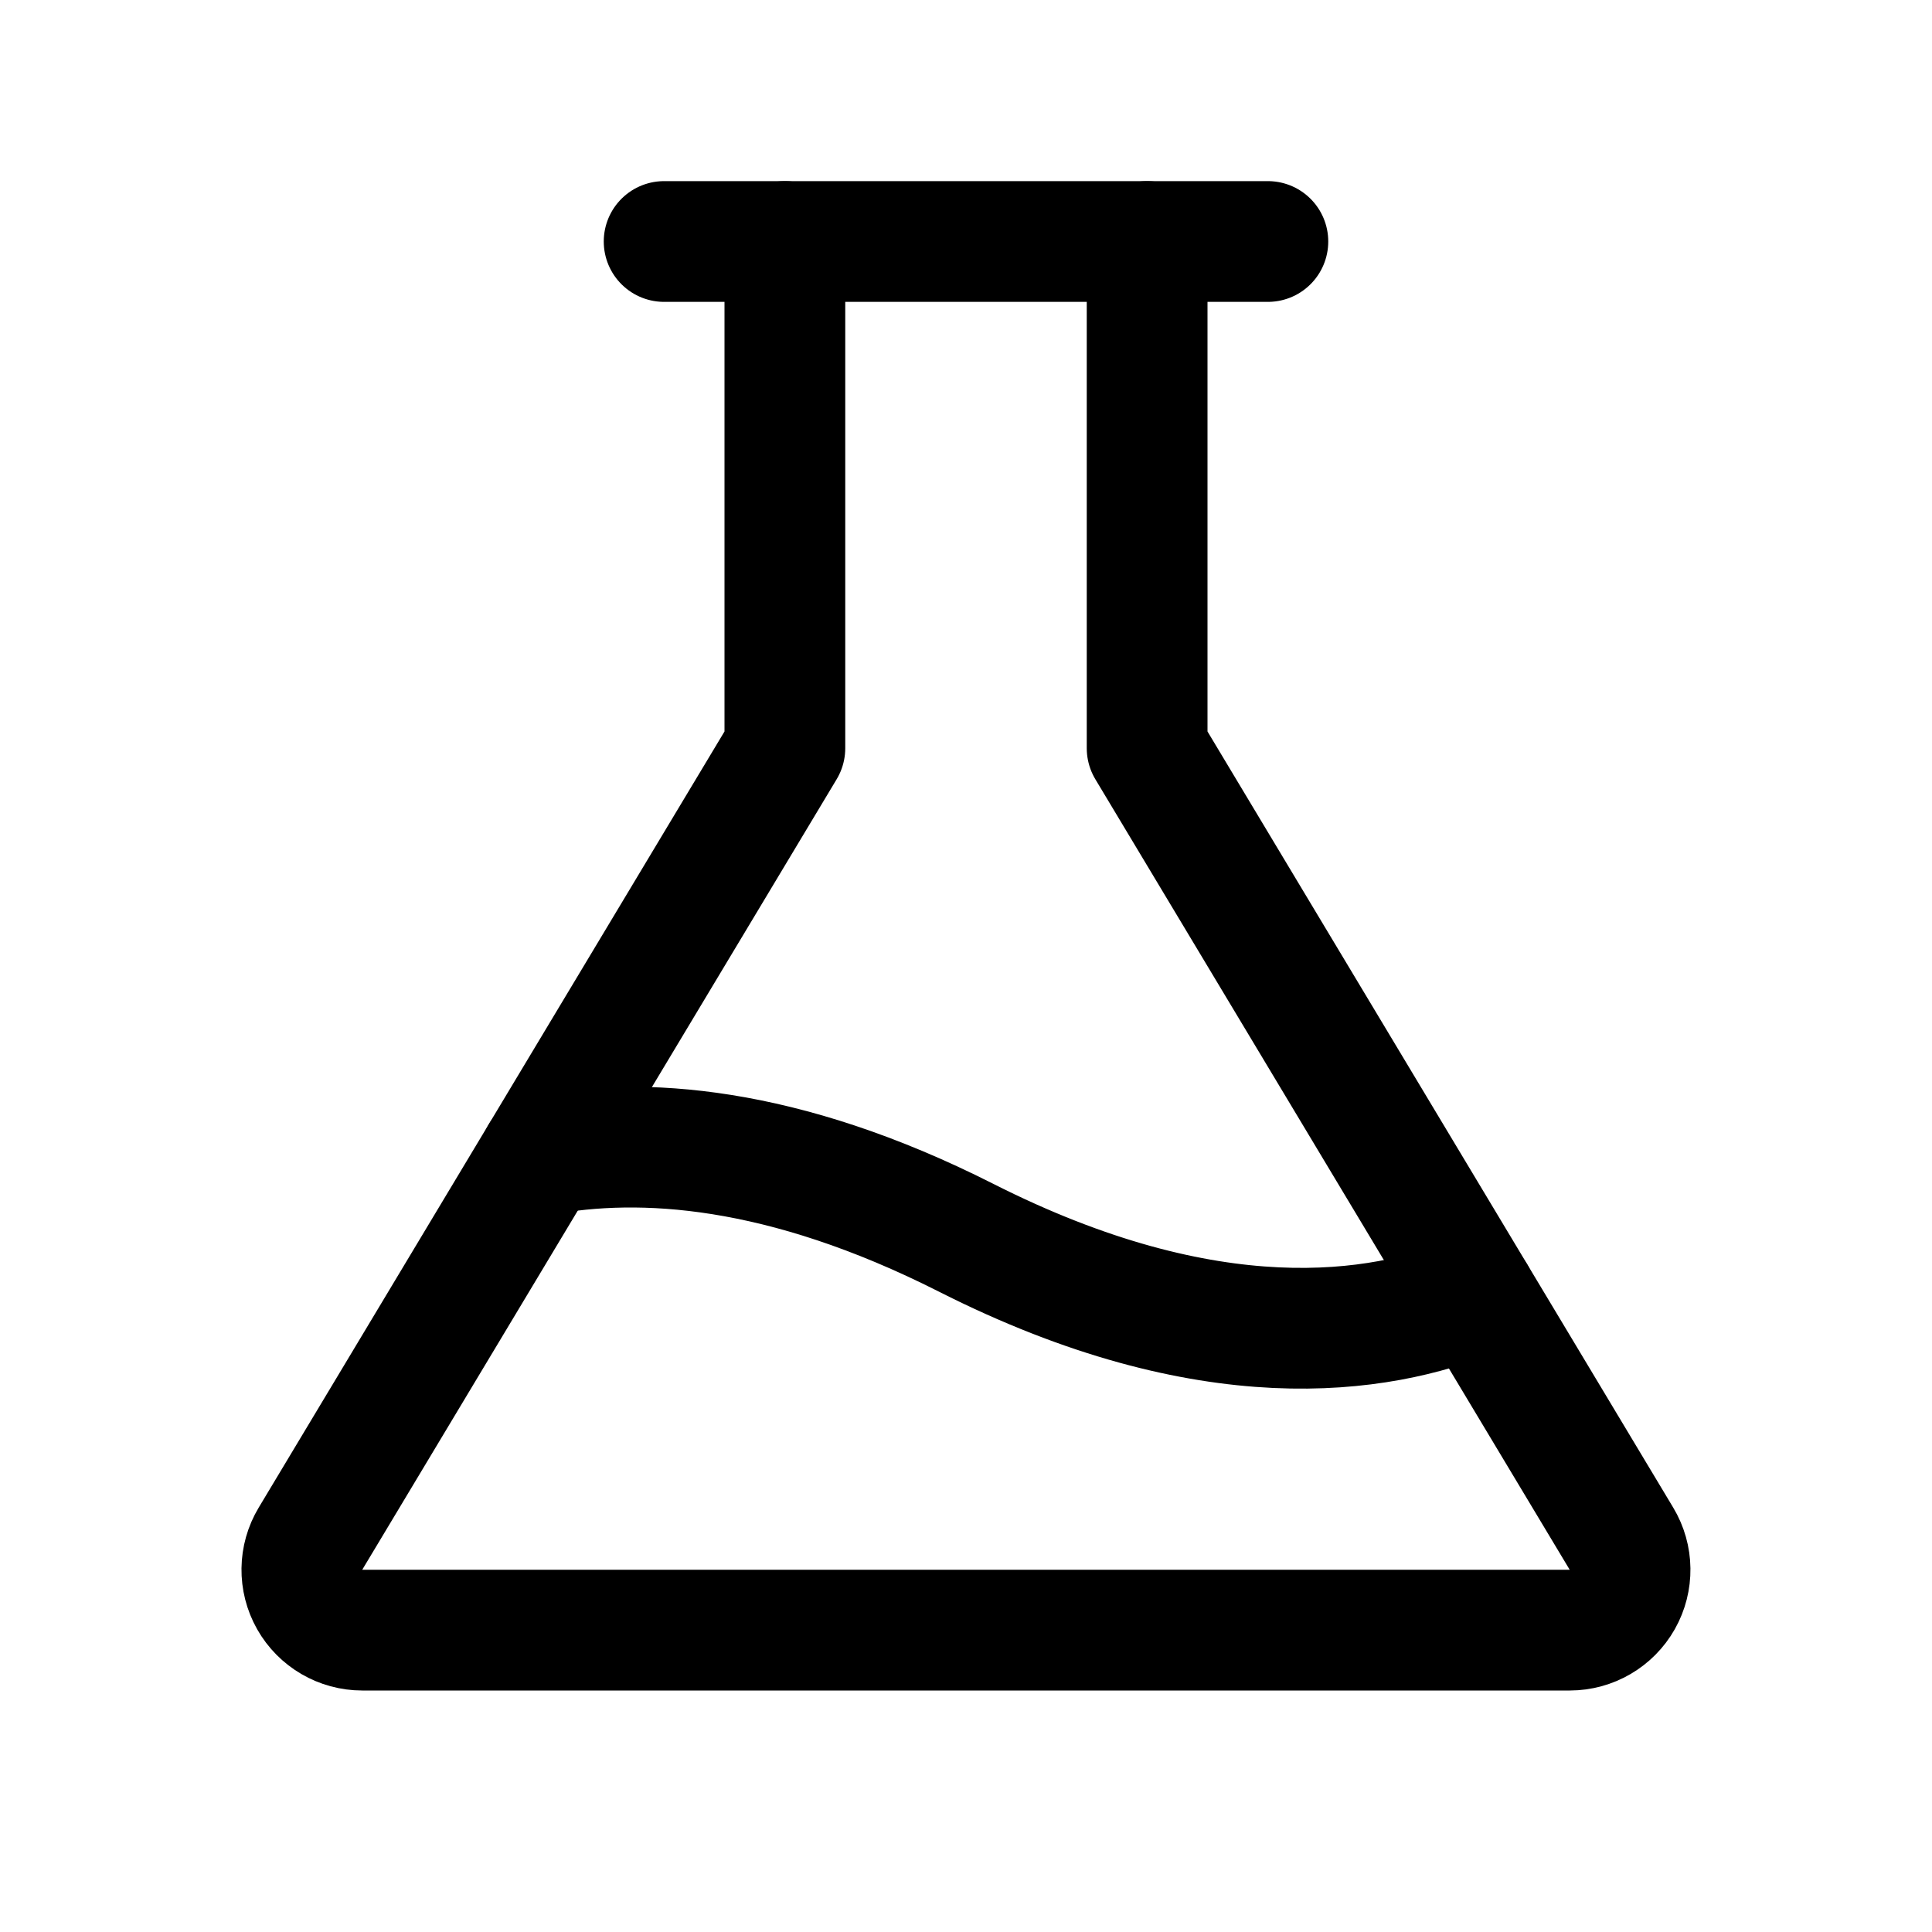
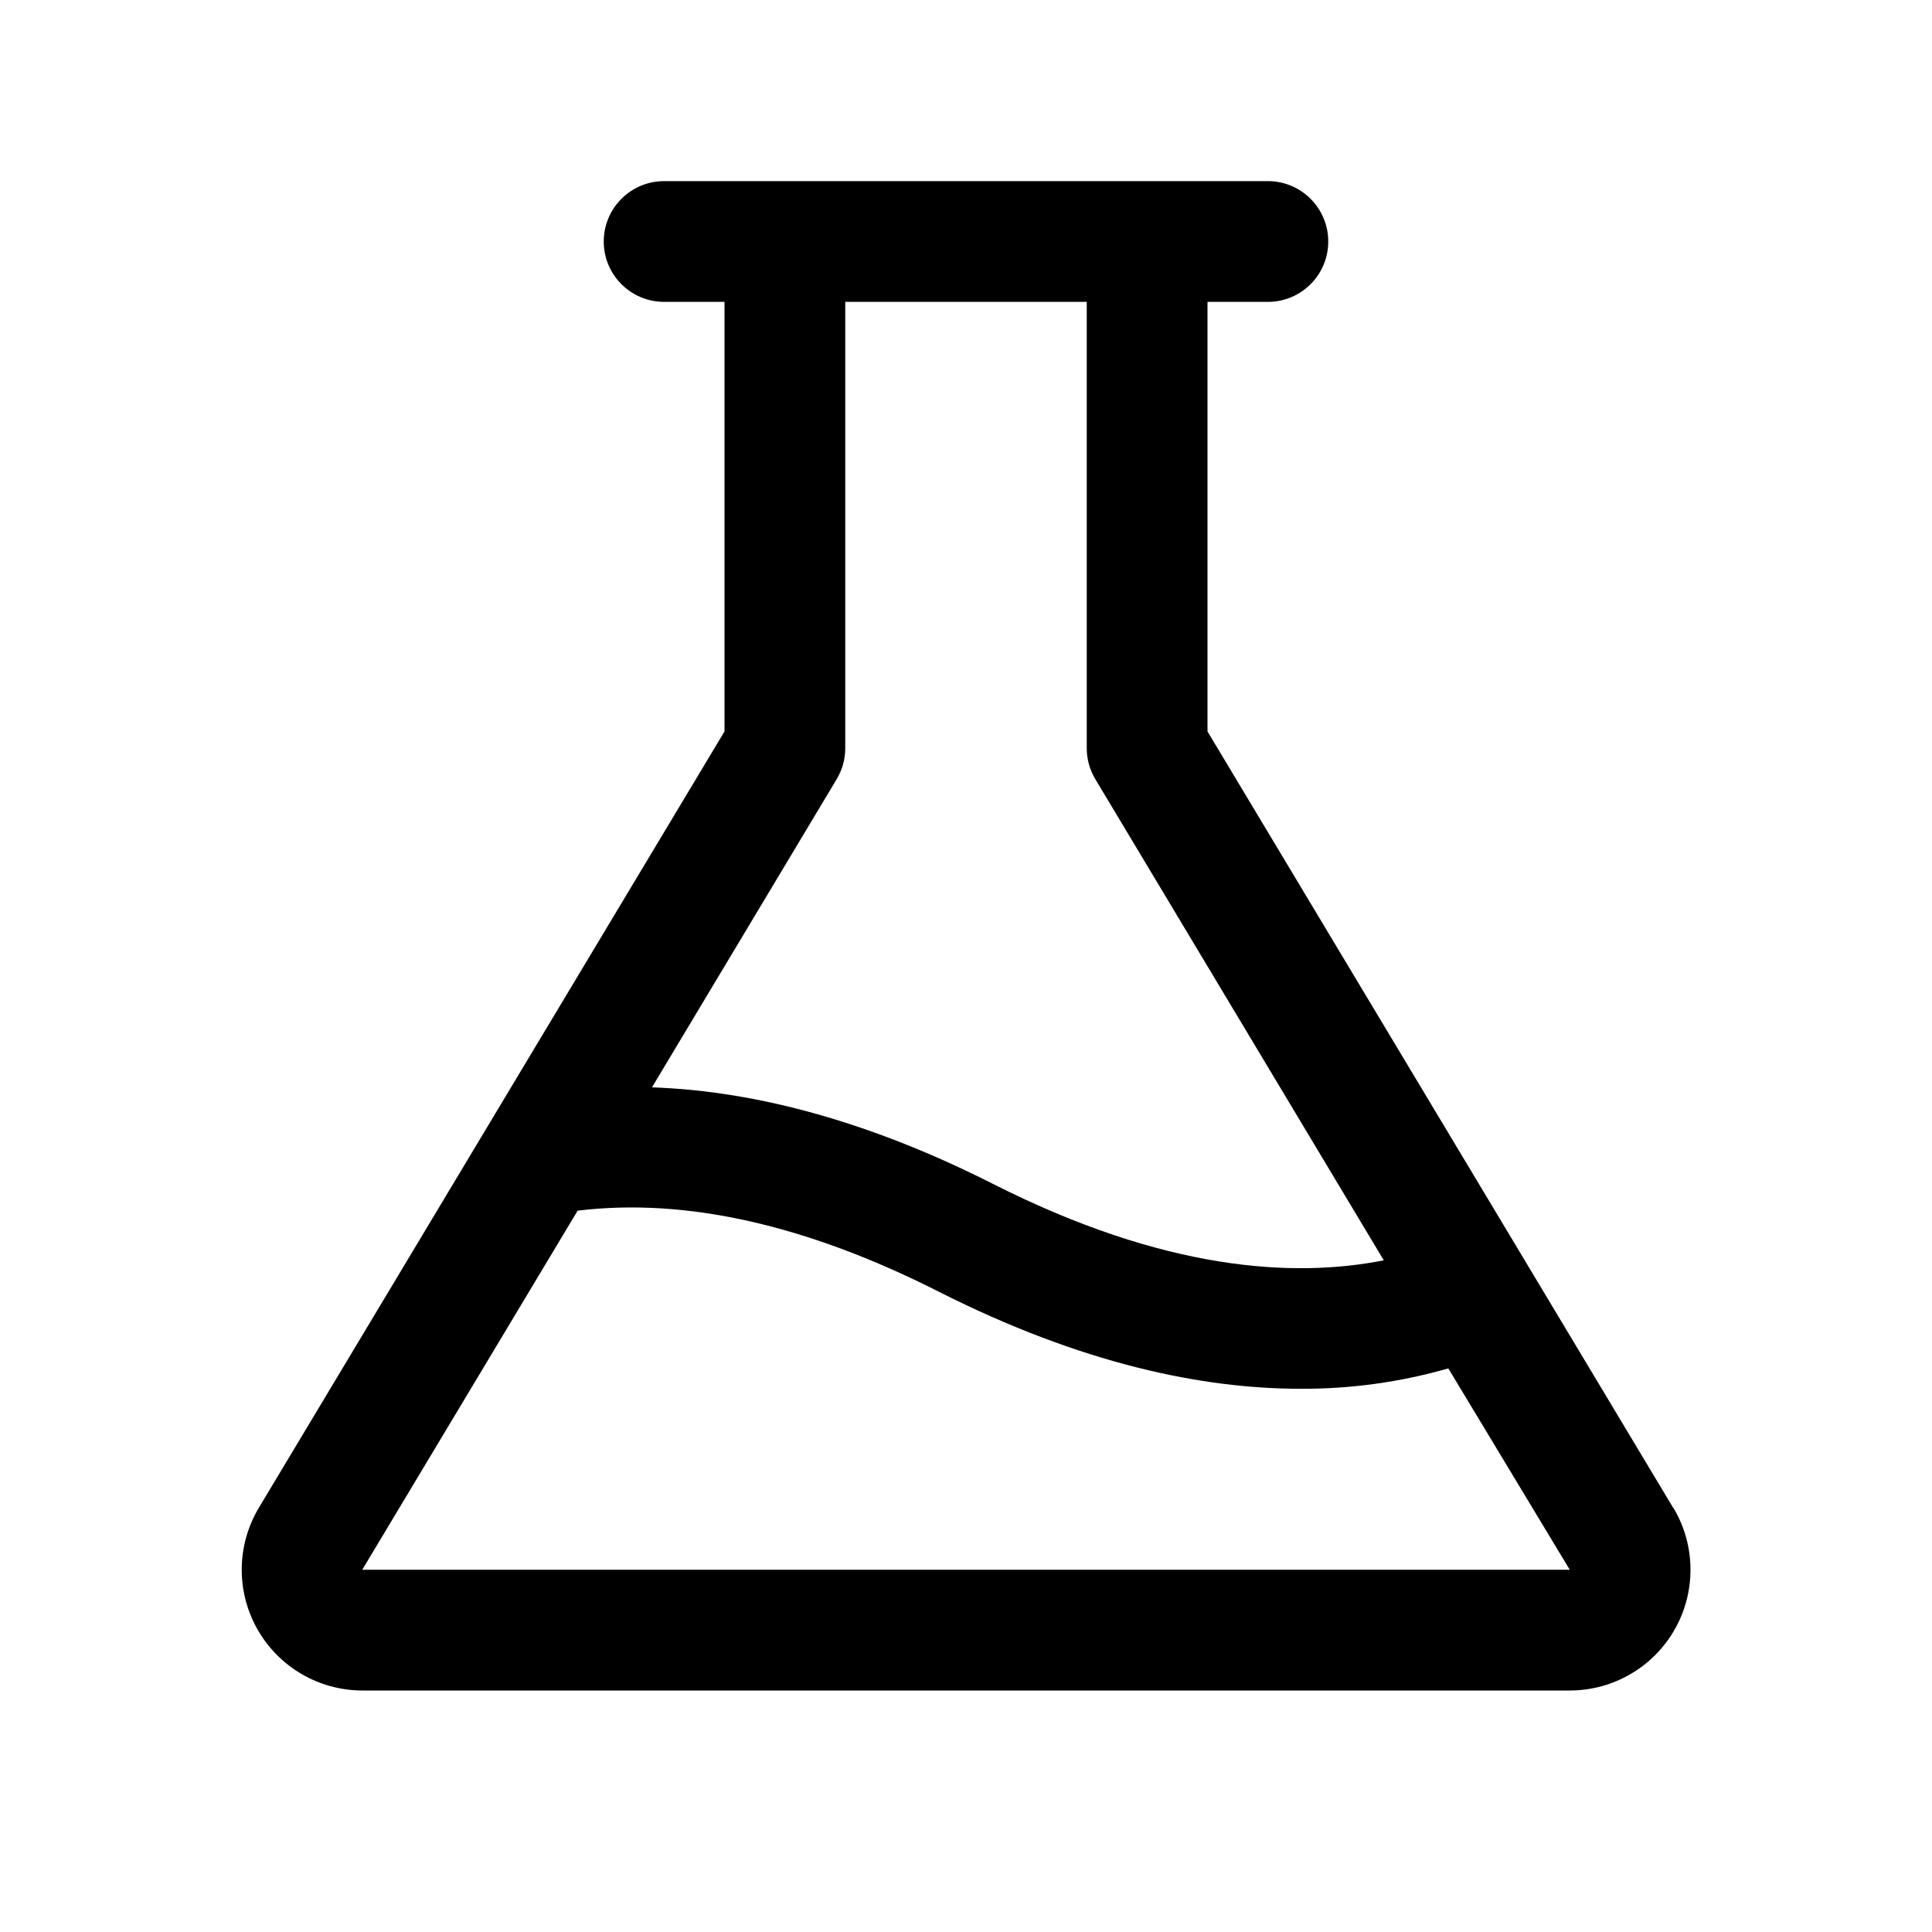
- <svg xmlns="http://www.w3.org/2000/svg" viewBox="0 0 256 256">
-   <rect width="256" height="256" fill="none" />
-   <line x1="88" y1="32" x2="168" y2="32" fill="none" stroke="currentColor" stroke-linecap="round" stroke-linejoin="round" stroke-width="16" />
-   <path d="M152,32V99.14l62.85,104.74A8,8,0,0,1,208,216H48a8,8,0,0,1-6.86-12.12L104,99.14V32" fill="none" stroke="currentColor" stroke-linecap="round" stroke-linejoin="round" stroke-width="16" />
-   <path d="M71.63,153.08c13.23-2.48,32-1.41,56.37,10.92,32.25,16.33,54.75,12.91,67.5,7.65" fill="none" stroke="currentColor" stroke-linecap="round" stroke-linejoin="round" stroke-width="16" />
+ <svg xmlns="http://www.w3.org/2000/svg" width="32" height="32" fill="#000000" viewBox="0 0 256 256">
+   <path d="M221.69,199.77,160,96.92V40h8a8,8,0,0,0,0-16H88a8,8,0,0,0,0,16h8V96.92L34.31,199.77A16,16,0,0,0,48,224H208a16,16,0,0,0,13.72-24.23ZM110.86,103.25A7.93,7.93,0,0,0,112,99.14V40h32V99.14a7.93,7.93,0,0,0,1.14,4.11L183.36,167c-12,2.37-29.07,1.37-51.75-10.11-15.91-8.05-31.05-12.32-45.22-12.81ZM48,208l28.54-47.58c14.25-1.74,30.31,1.85,47.82,10.72,19,9.61,35,12.88,48,12.88a69.89,69.89,0,0,0,19.55-2.7L208,208Z" />
</svg>
